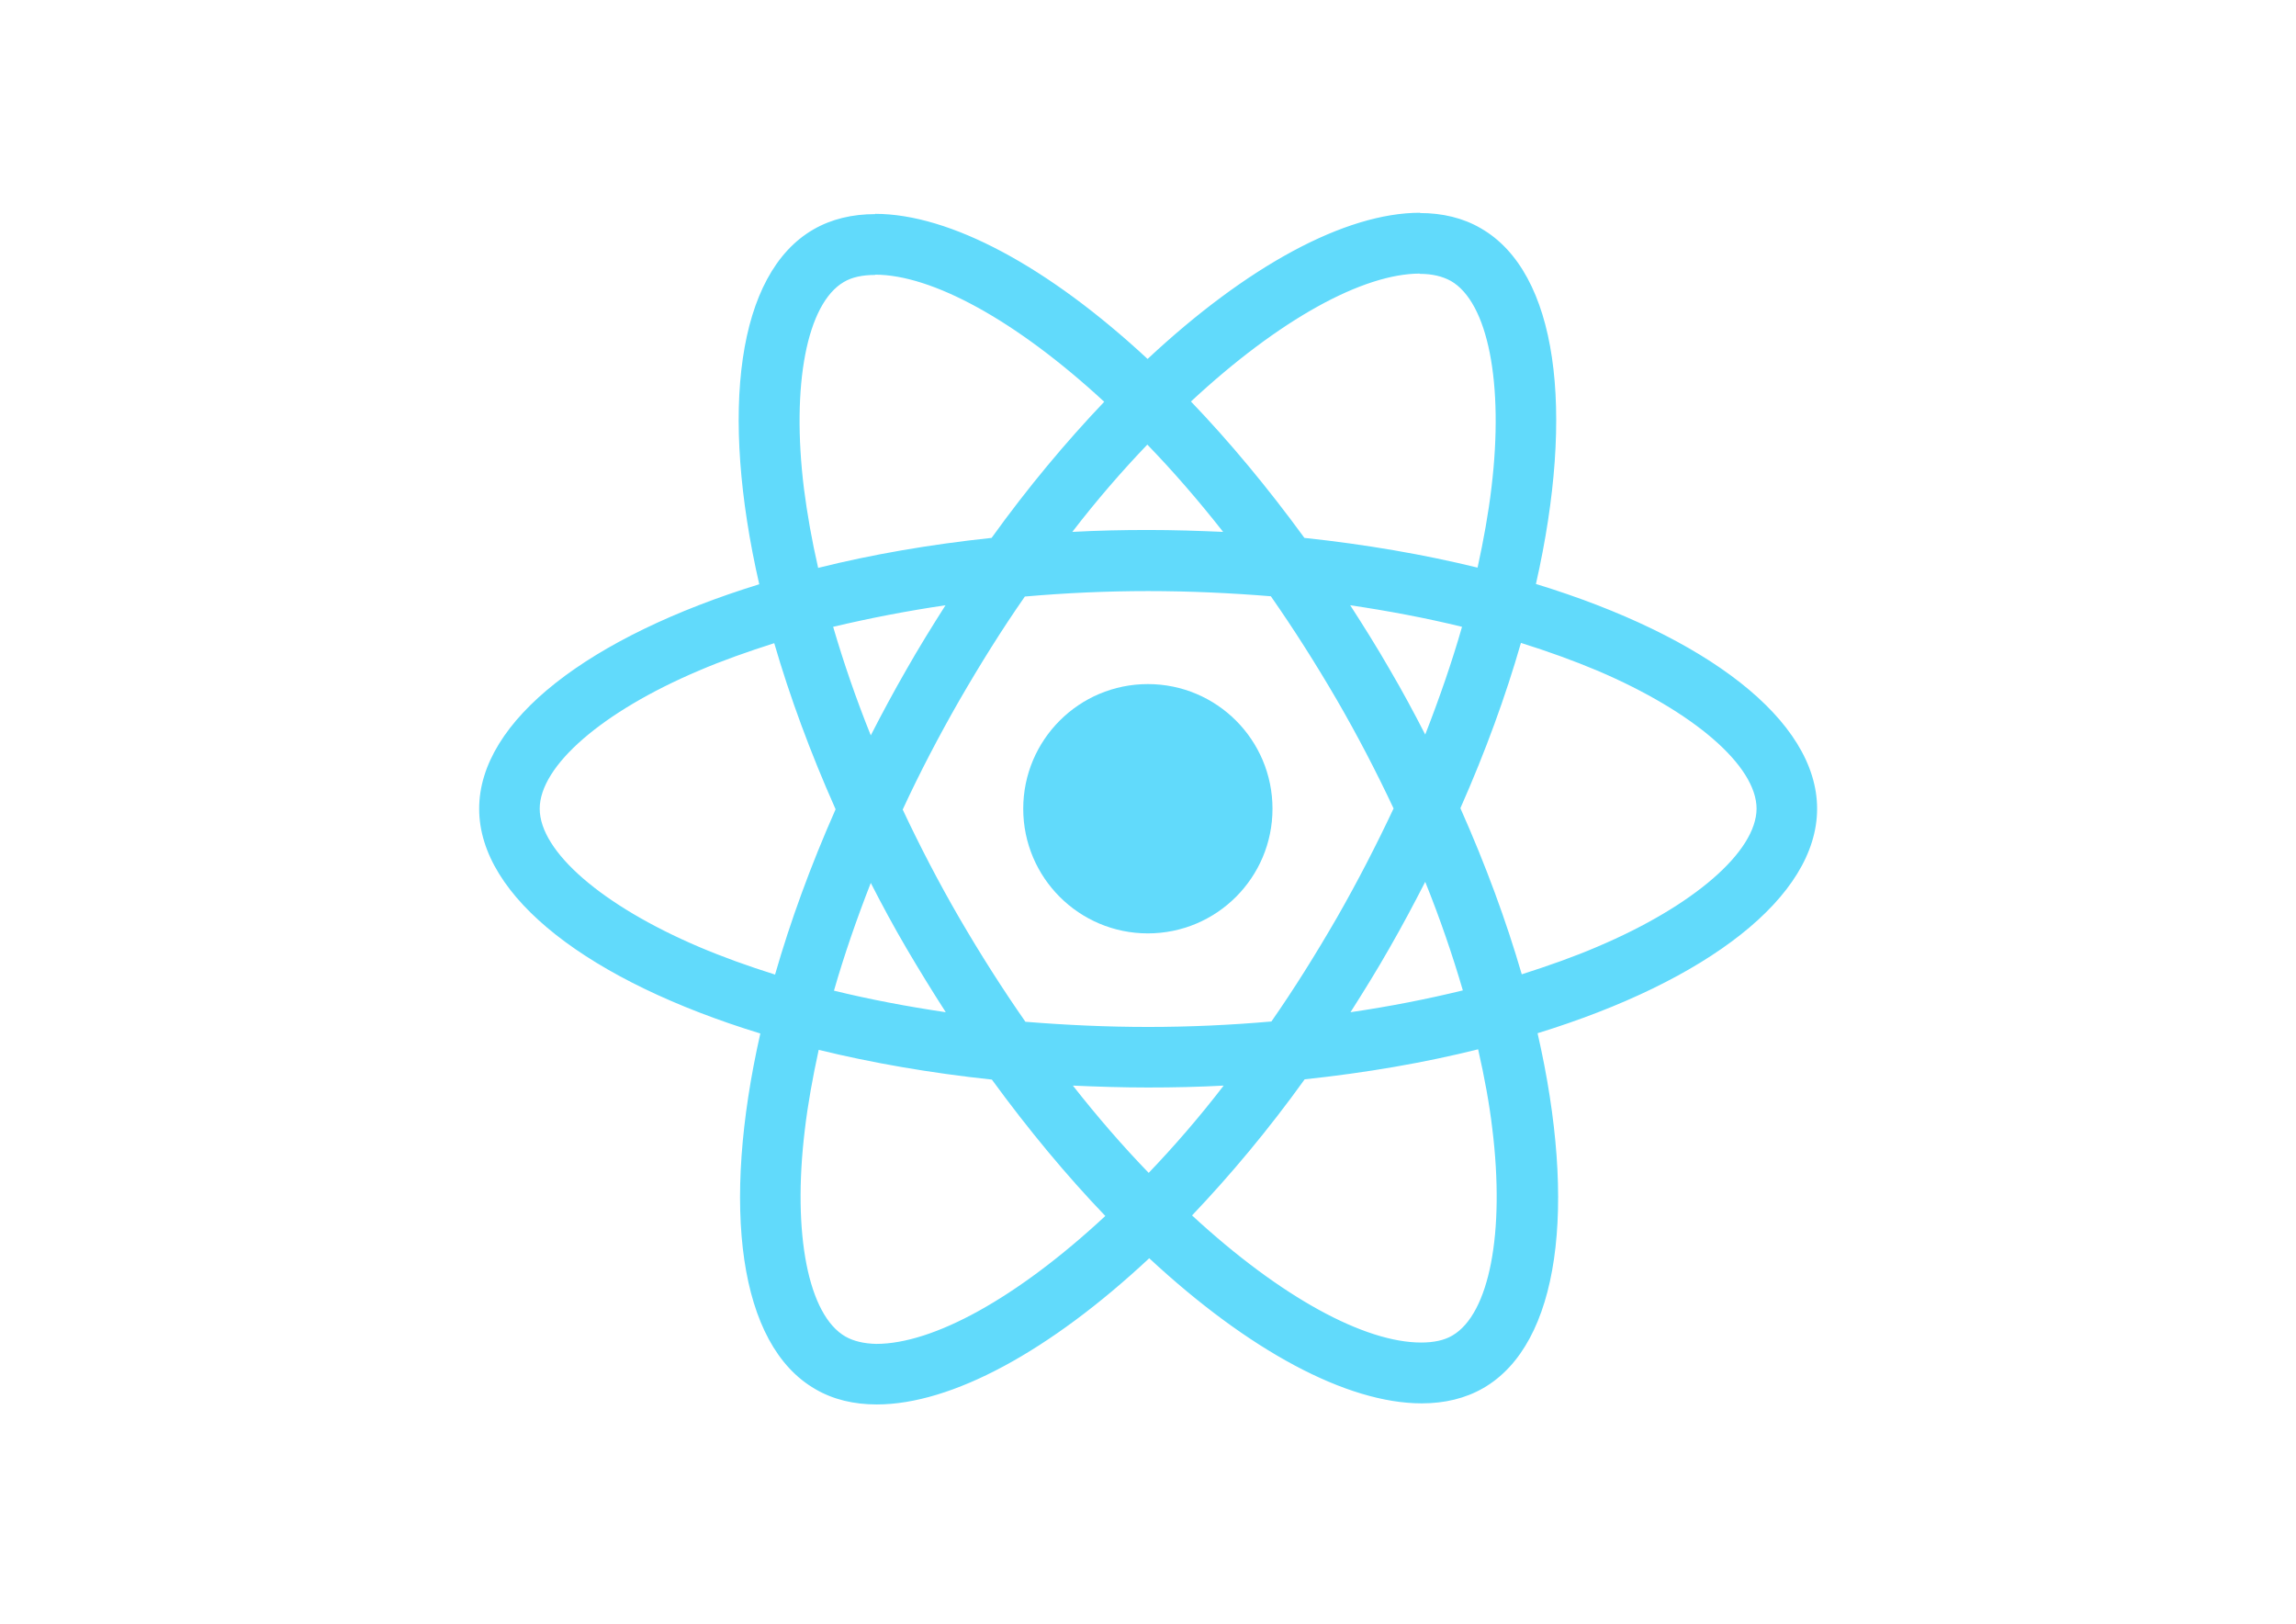
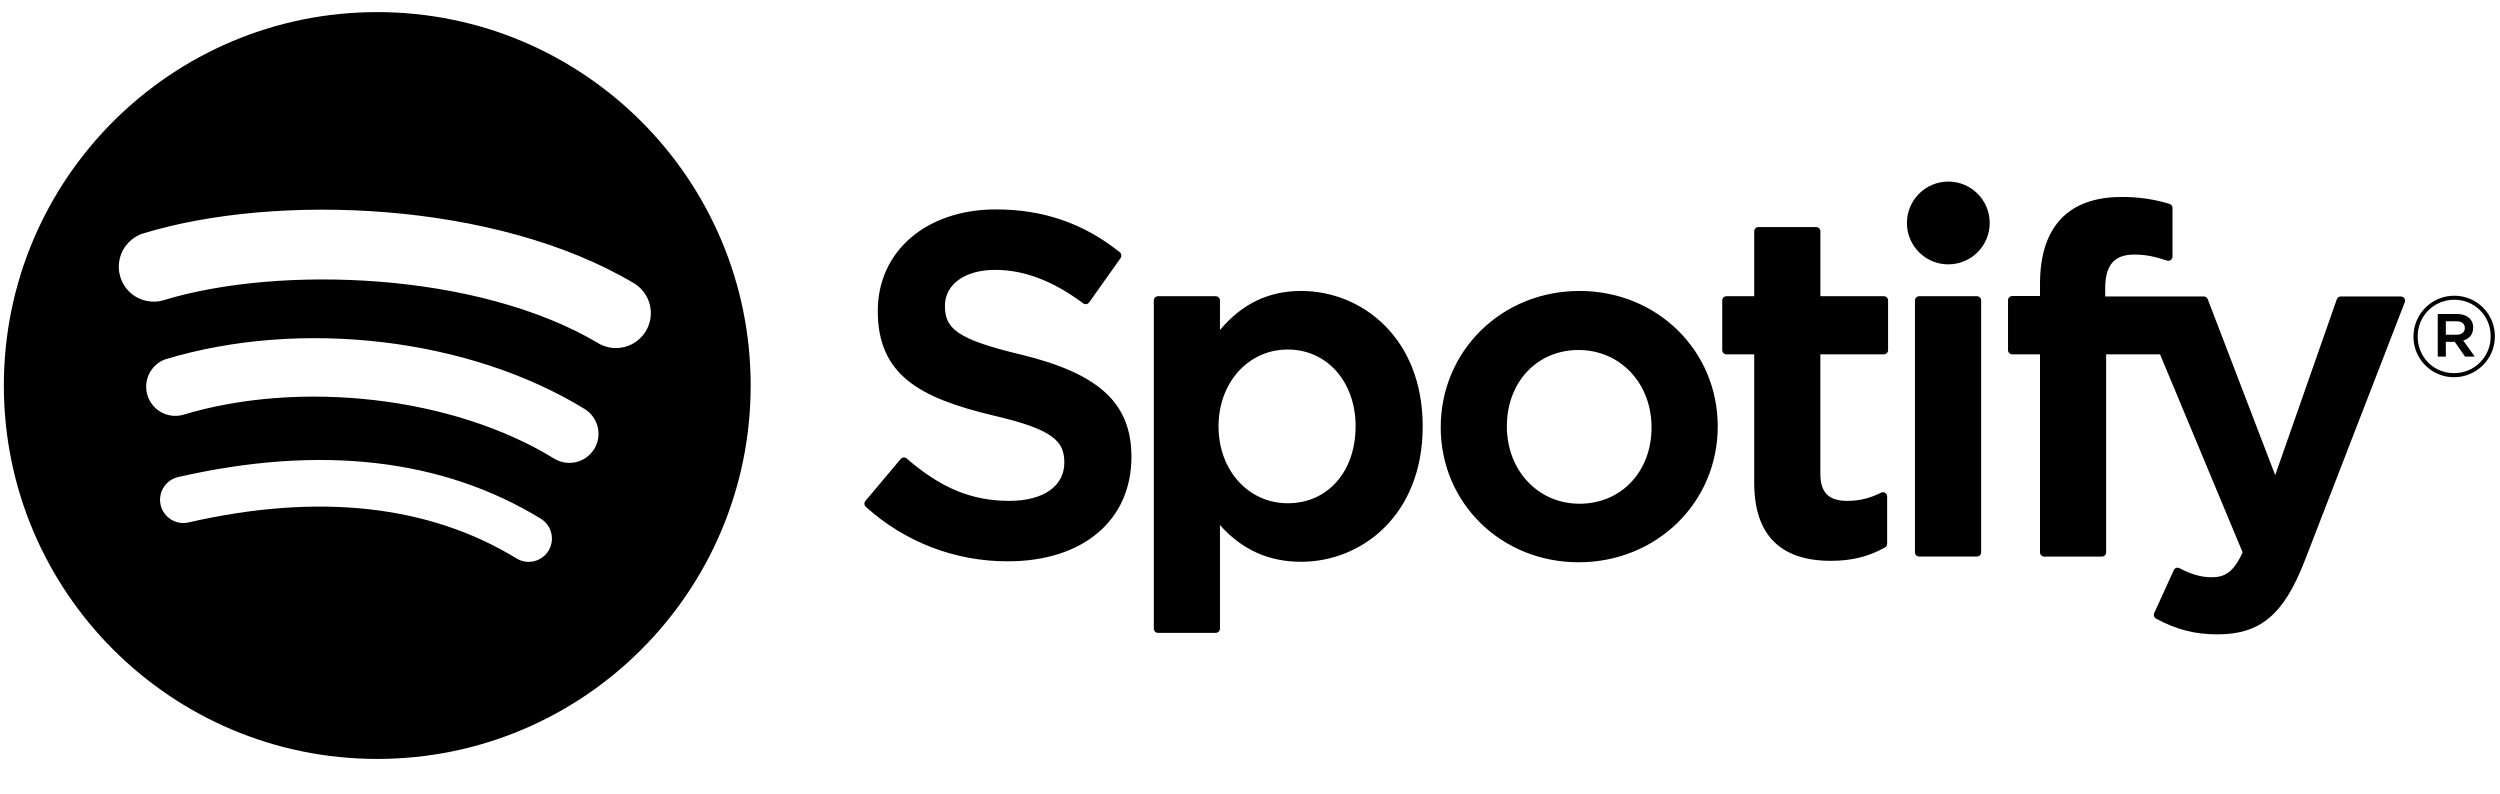
- <svg xmlns="http://www.w3.org/2000/svg" viewBox="0 0 841.9 595.3">
-   <g fill="#61DAFB">
-     <path d="M666.3 296.5c0-32.5-40.7-63.3-103.1-82.4 14.4-63.6 8-114.2-20.2-130.4-6.5-3.8-14.1-5.6-22.4-5.6v22.3c4.6 0 8.3.9 11.4 2.6 13.6 7.8 19.5 37.5 14.9 75.7-1.1 9.4-2.9 19.3-5.1 29.4-19.6-4.8-41-8.5-63.5-10.9-13.5-18.5-27.5-35.3-41.6-50 32.6-30.3 63.2-46.9 84-46.9V78c-27.5 0-63.5 19.6-99.9 53.6-36.4-33.8-72.4-53.2-99.9-53.2v22.3c20.7 0 51.4 16.5 84 46.6-14 14.7-28 31.4-41.3 49.9-22.6 2.4-44 6.1-63.6 11-2.3-10-4-19.7-5.2-29-4.7-38.2 1.1-67.9 14.6-75.8 3-1.8 6.9-2.6 11.5-2.6V78.5c-8.4 0-16 1.8-22.6 5.6-28.1 16.2-34.4 66.7-19.9 130.1-62.2 19.2-102.7 49.9-102.7 82.3 0 32.5 40.7 63.3 103.1 82.4-14.4 63.6-8 114.2 20.2 130.4 6.5 3.8 14.1 5.6 22.5 5.6 27.5 0 63.5-19.6 99.9-53.6 36.4 33.8 72.4 53.2 99.9 53.2 8.4 0 16-1.8 22.6-5.6 28.1-16.2 34.4-66.7 19.9-130.1 62-19.1 102.5-49.9 102.5-82.3zm-130.2-66.7c-3.7 12.9-8.3 26.2-13.5 39.5-4.1-8-8.4-16-13.1-24-4.6-8-9.5-15.8-14.4-23.4 14.2 2.1 27.9 4.7 41 7.9zm-45.8 106.5c-7.8 13.5-15.8 26.3-24.1 38.2-14.9 1.3-30 2-45.2 2-15.1 0-30.2-.7-45-1.9-8.3-11.9-16.4-24.6-24.2-38-7.6-13.1-14.5-26.4-20.8-39.8 6.2-13.4 13.2-26.8 20.7-39.9 7.8-13.5 15.8-26.3 24.1-38.2 14.9-1.3 30-2 45.2-2 15.1 0 30.2.7 45 1.9 8.3 11.9 16.4 24.6 24.2 38 7.6 13.1 14.5 26.4 20.8 39.8-6.3 13.4-13.2 26.8-20.7 39.9zm32.3-13c5.4 13.4 10 26.8 13.8 39.8-13.1 3.2-26.9 5.9-41.2 8 4.9-7.7 9.8-15.6 14.4-23.7 4.6-8 8.9-16.1 13-24.1zM421.2 430c-9.3-9.6-18.6-20.3-27.8-32 9 .4 18.2.7 27.5.7 9.4 0 18.7-.2 27.8-.7-9 11.7-18.3 22.4-27.5 32zm-74.4-58.9c-14.2-2.1-27.9-4.7-41-7.9 3.7-12.9 8.3-26.2 13.5-39.5 4.1 8 8.4 16 13.1 24 4.7 8 9.5 15.8 14.4 23.4zM420.7 163c9.3 9.6 18.6 20.3 27.8 32-9-.4-18.2-.7-27.5-.7-9.4 0-18.7.2-27.8.7 9-11.7 18.3-22.4 27.5-32zm-74 58.9c-4.9 7.7-9.8 15.6-14.4 23.7-4.6 8-8.9 16-13 24-5.4-13.4-10-26.8-13.8-39.8 13.1-3.1 26.9-5.8 41.2-7.9zm-90.5 125.2c-35.4-15.1-58.3-34.9-58.3-50.6 0-15.7 22.9-35.6 58.3-50.6 8.6-3.7 18-7 27.7-10.1 5.7 19.6 13.2 40 22.5 60.9-9.2 20.8-16.6 41.1-22.2 60.6-9.9-3.1-19.3-6.5-28-10.2zM310 490c-13.6-7.8-19.5-37.5-14.9-75.7 1.1-9.4 2.9-19.3 5.1-29.4 19.6 4.8 41 8.5 63.5 10.9 13.5 18.5 27.5 35.3 41.6 50-32.6 30.3-63.2 46.9-84 46.9-4.5-.1-8.3-1-11.3-2.7zm237.2-76.2c4.7 38.2-1.1 67.9-14.6 75.8-3 1.8-6.9 2.6-11.5 2.6-20.7 0-51.4-16.5-84-46.6 14-14.7 28-31.4 41.3-49.9 22.6-2.4 44-6.1 63.6-11 2.3 10.1 4.1 19.8 5.2 29.1zm38.5-66.7c-8.6 3.7-18 7-27.7 10.1-5.7-19.6-13.2-40-22.5-60.9 9.2-20.8 16.6-41.1 22.2-60.6 9.9 3.1 19.3 6.5 28.1 10.2 35.4 15.1 58.3 34.9 58.3 50.6-.1 15.7-23 35.6-58.4 50.6zM320.8 78.4z" />
-     <circle cx="420.9" cy="296.5" r="45.7" />
-     <path d="M520.5 78.1z" />
+ <svg xmlns="http://www.w3.org/2000/svg" viewBox="0 0 63 20" preserveAspectRatio="xMidYMin meet">
+   <g fill-rule="evenodd" class="svelte-1gcdbl9">
+     <path d="M61.842 9.506a1.02 1.02 0 0 1-1.023-1.024c0-.562.453-1.03 1.029-1.03a1.02 1.02 0 0 1 1.023 1.024 1.03 1.03 0 0 1-1.029 1.03m.006-1.952a.915.915 0 0 0-.922.928c0 .51.394.921.916.921a.916.916 0 0 0 .922-.927.908.908 0 0 0-.916-.922m.226 1.027l.29.406h-.244l-.26-.372h-.225v.372h-.204V7.912h.48c.249 0 .413.128.413.343 0 .176-.102.284-.25.326m-.172-.485h-.267v.34h.267c.133 0 .212-.065.212-.17 0-.11-.08-.17-.212-.17m-12.804-3.52a1.043 1.043 0 1 0-.001 2.086 1.043 1.043 0 0 0 0-2.087m.72 2.89h-1.454a.107.107 0 0 0-.106.107v6.346c0 .06.047.107.106.107h1.455a.107.107 0 0 0 .107-.107V7.572a.107.107 0 0 0-.107-.107m3.233.006v-.2c0-.592.227-.856.736-.856.303 0 .546.06.82.152a.106.106 0 0 0 .14-.102V5.24a.107.107 0 0 0-.076-.102 3.993 3.993 0 0 0-1.21-.174c-1.343 0-2.053.757-2.053 2.188v.308h-.699a.107.107 0 0 0-.107.106v1.257c0 .059.048.107.107.107h.699v4.99c0 .058.047.106.106.106h1.455a.107.107 0 0 0 .106-.107v-4.99h1.358l2.081 4.99c-.236.523-.468.628-.785.628-.257 0-.527-.077-.803-.228a.109.109 0 0 0-.084-.008.106.106 0 0 0-.063.058l-.493 1.081a.106.106 0 0 0 .045.138c.515.279.98.398 1.554.398 1.074 0 1.668-.5 2.191-1.847L60.6 7.617a.106.106 0 0 0-.099-.146h-1.514a.107.107 0 0 0-.1.072l-1.552 4.431-1.7-4.434a.106.106 0 0 0-.099-.069h-2.485m-5.577-.006h-1.6V5.828a.106.106 0 0 0-.107-.106h-1.455a.107.107 0 0 0-.106.106v1.637h-.7a.106.106 0 0 0-.106.107v1.25c0 .059.048.107.106.107h.7v3.234c0 1.308.65 1.97 1.934 1.97.522 0 .954-.107 1.362-.338a.106.106 0 0 0 .054-.093v-1.19a.106.106 0 0 0-.154-.096c-.28.141-.551.206-.854.206-.467 0-.675-.211-.675-.686V8.929h1.6a.106.106 0 0 0 .107-.107v-1.25a.106.106 0 0 0-.106-.107m-7.671-.133c-1.96 0-3.497 1.51-3.497 3.437 0 1.907 1.526 3.4 3.473 3.4 1.967 0 3.508-1.504 3.508-3.424 0-1.914-1.53-3.413-3.484-3.413m0 5.362c-1.043 0-1.83-.838-1.83-1.95 0-1.115.76-1.924 1.806-1.924 1.05 0 1.84.838 1.84 1.95 0 1.115-.763 1.924-1.816 1.924m-7.014-5.362c-.82 0-1.492.323-2.046.984v-.744a.107.107 0 0 0-.106-.107h-1.455a.107.107 0 0 0-.106.107v8.27c0 .058.048.106.106.106h1.455a.107.107 0 0 0 .106-.106v-2.61c.555.621 1.227.925 2.046.925 1.522 0 3.063-1.172 3.063-3.412s-1.54-3.413-3.063-3.413m1.372 3.413c0 1.14-.703 1.937-1.709 1.937-.995 0-1.745-.833-1.745-1.937s.75-1.937 1.745-1.937c.99 0 1.71.814 1.71 1.937m-8.437-1.81c-1.624-.388-1.913-.66-1.913-1.231 0-.54.508-.903 1.264-.903.732 0 1.459.275 2.22.843a.107.107 0 0 0 .15-.023l.794-1.119a.107.107 0 0 0-.02-.144c-.906-.728-1.927-1.081-3.12-1.081-1.755 0-2.98 1.052-2.98 2.559 0 1.615 1.057 2.187 2.884 2.628 1.554.358 1.817.658 1.817 1.195 0 .594-.53.963-1.385.963-.948 0-1.721-.32-2.587-1.068a.11.11 0 0 0-.078-.026.105.105 0 0 0-.073.038l-.89 1.058a.105.105 0 0 0 .011.148 5.303 5.303 0 0 0 3.581 1.373c1.89 0 3.112-1.033 3.112-2.631 0-1.351-.807-2.098-2.787-2.58M9.507.305a9.41 9.41 0 1 0 0 18.82 9.41 9.41 0 0 0 0-18.82m4.316 13.572a.586.586 0 0 1-.807.195c-2.21-1.35-4.99-1.655-8.266-.907a.586.586 0 1 1-.261-1.143c3.584-.82 6.659-.467 9.139 1.049.276.169.363.53.195.806m1.15-2.562a.734.734 0 0 1-1.008.242c-2.529-1.555-6.385-2.005-9.377-1.097a.735.735 0 0 1-.426-1.404c3.418-1.037 7.666-.534 10.57 1.25a.734.734 0 0 1 .242 1.01m.1-2.669C12.04 6.846 7.036 6.68 4.141 7.56a.88.88 0 1 1-.511-1.684c3.323-1.01 8.849-.814 12.34 1.258a.88.88 0 0 1-.898 1.514" />
  </g>
</svg>
